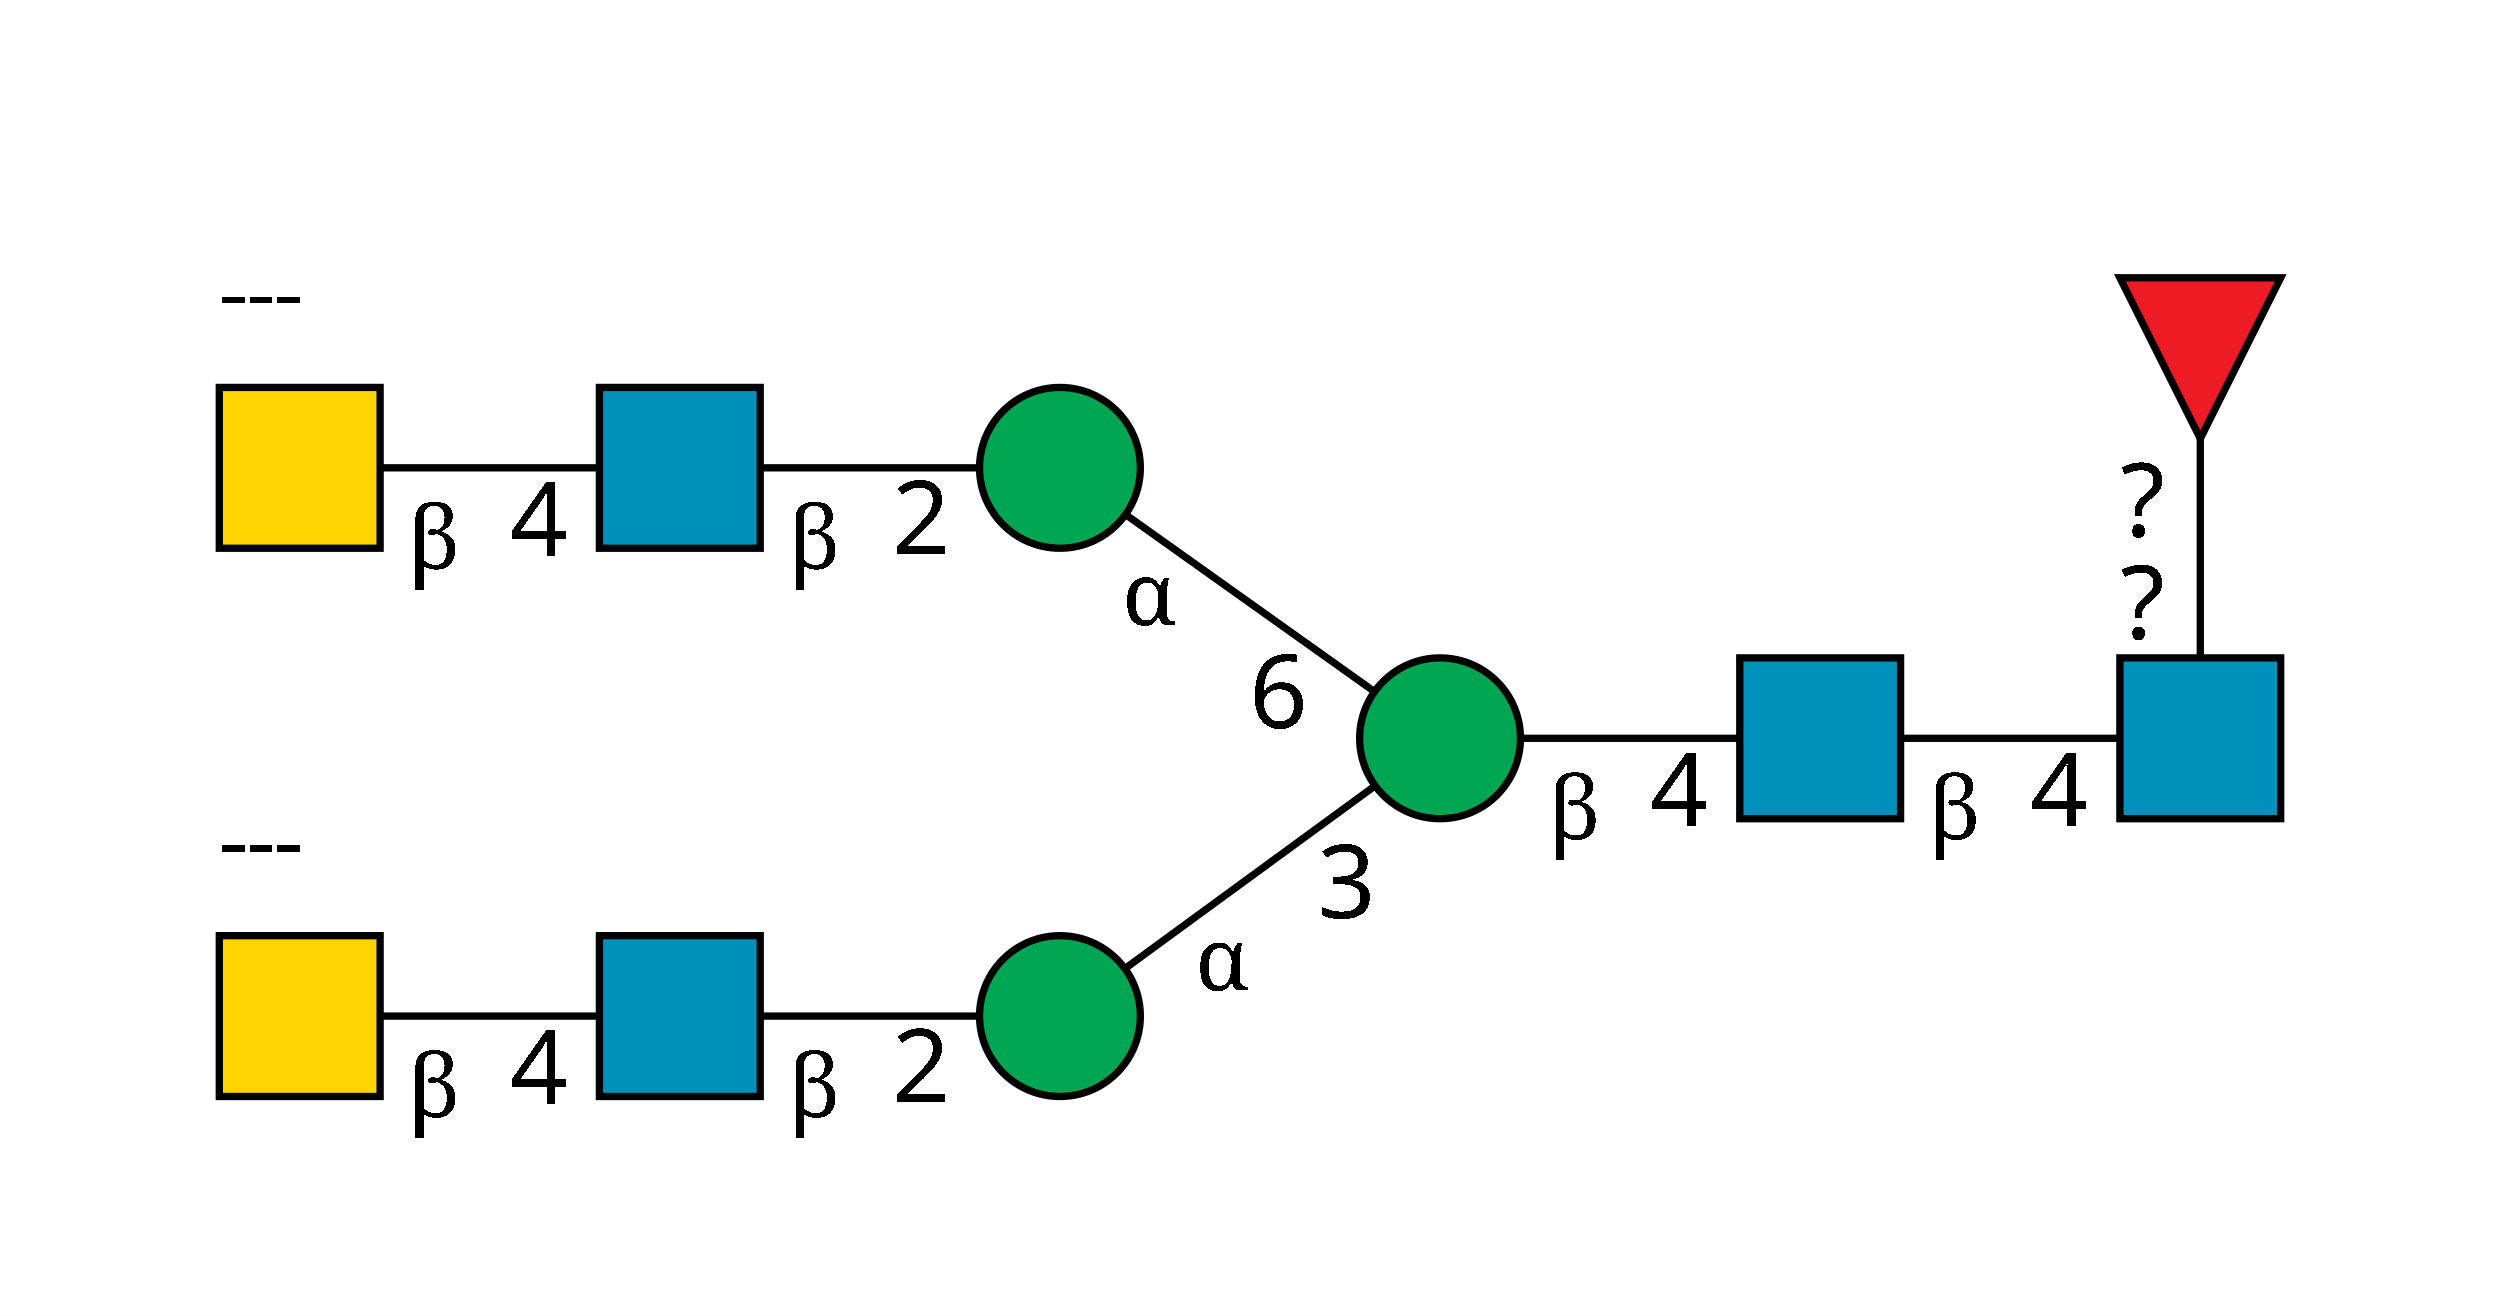
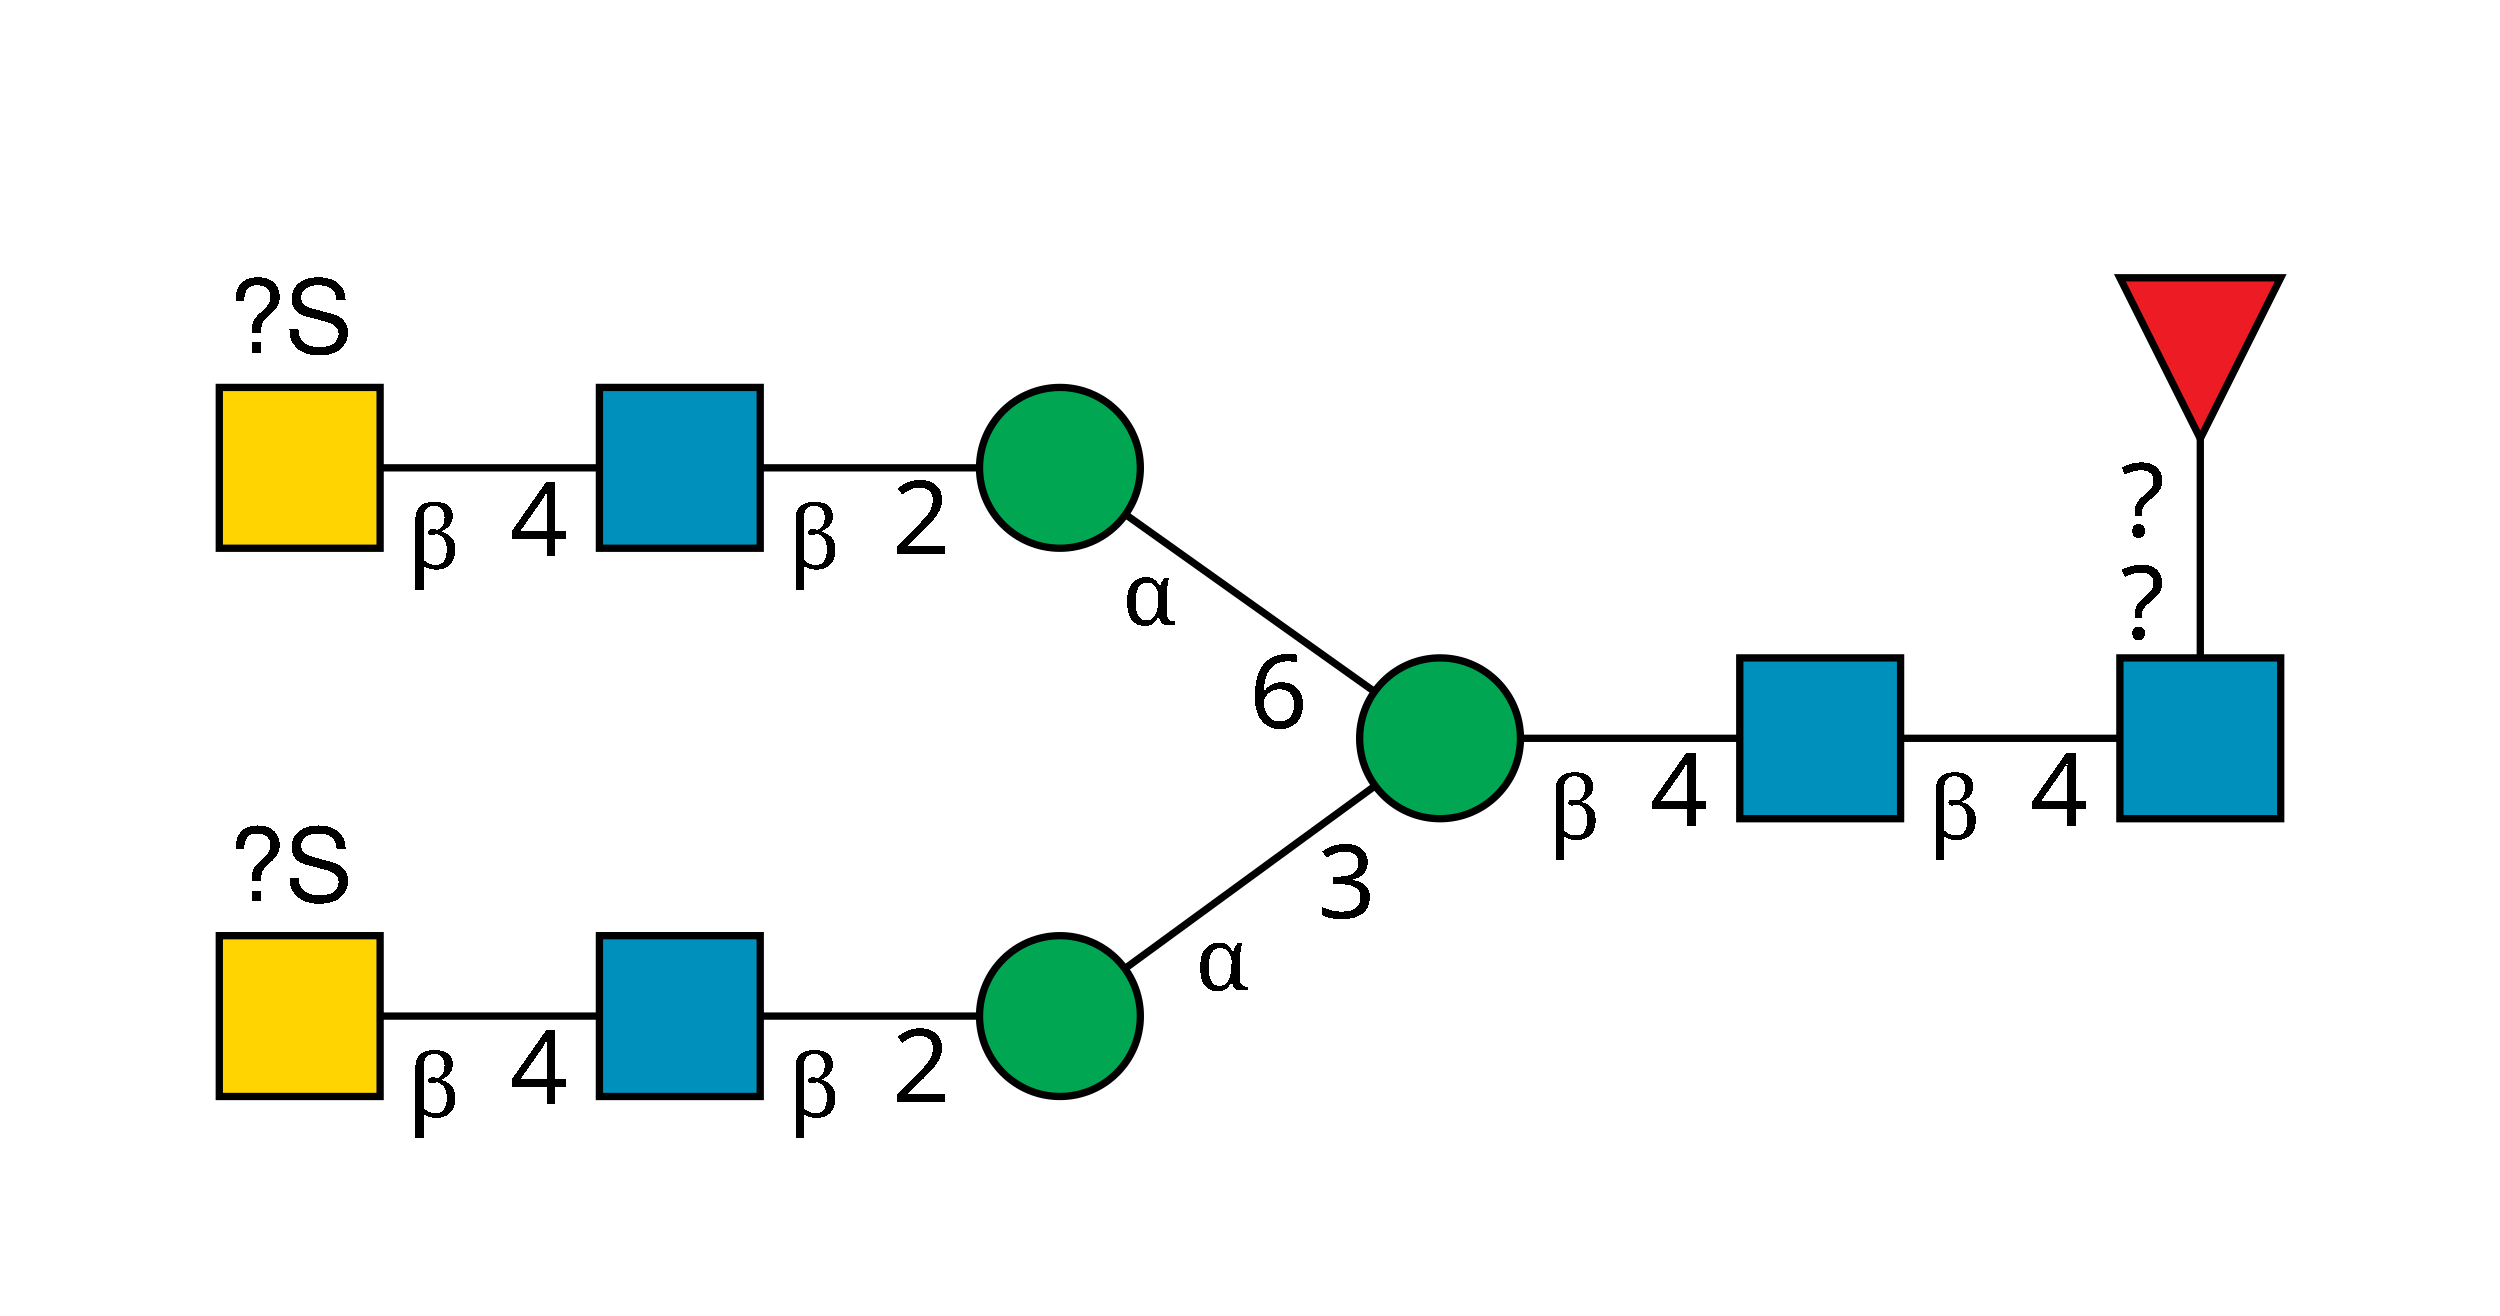
<svg xmlns="http://www.w3.org/2000/svg" id="G62034LF_svg" height="180" width="342" style="fill-opacity:1; color-rendering:auto; color-interpolation:auto; text-rendering:auto; stroke:black; stroke-linecap:square; stroke-miterlimit:10; shape-rendering:auto; stroke-opacity:1; fill:black; stroke-dasharray:none; font-weight:normal; stroke-width:1; font-family:'Dialog'; font-style:normal; stroke-linejoin:miter; font-size:12px; stroke-dashoffset:0; image-rendering:auto;">
  <g>
    <g style="fill:white; text-rendering:optimizeSpeed; stroke:white;" id="C-G62034LF:0">
      <rect height="180" width="342" x="0" y="0" style="fill:rgb(255,255,255); stroke:none;" />
    </g>
    <g style="text-rendering:optimizeSpeed;" id="L-G62034LF:S2">
      <polygon points=" 301 101 301 49" style="fill:none;" />
    </g>
    <g style="text-rendering:optimizeSpeed;" id="L-G62034LF:NB">
      <polygon points=" 301 101 249 101" style="fill:none;" />
    </g>
    <g style="text-rendering:optimizeSpeed;" id="L-G62034LF:NC">
      <polygon points=" 249 101 197 101" style="fill:none;" />
    </g>
    <g style="text-rendering:optimizeSpeed;" id="L-G62034LF:N1">
      <polygon points=" 197 101 145 139" style="fill:none;" />
    </g>
    <g style="text-rendering:optimizeSpeed;" id="L-G62034LF:N4">
      <polygon points=" 197 101 145 64" style="fill:none;" />
    </g>
    <g style="text-rendering:optimizeSpeed;" id="L-G62034LF:N2">
      <polygon points=" 145 139 93 139" style="fill:none;" />
    </g>
    <g style="text-rendering:optimizeSpeed;" id="L-G62034LF:N29">
      <polygon points=" 93 139 41 139" style="fill:none;" />
    </g>
    <g style="text-rendering:optimizeSpeed;" id="L-G62034LF:N5">
      <polygon points=" 145 64 93 64" style="fill:none;" />
    </g>
    <g style="text-rendering:optimizeSpeed;" id="L-G62034LF:N30">
      <polygon points=" 93 64 41 64" style="fill:none;" />
    </g>
    <g style="fill:white; text-rendering:optimizeSpeed; stroke:white;" id="R-G62034LF:NA">
      <rect style="stroke:black; fill:rgb(0,144,188);" height="22" width="22" x="290" y="90" />
    </g>
    <g style="fill:white; text-rendering:optimizeSpeed; stroke:white;" id="R-G62034LF:S2">
      <polygon style="stroke:black; fill:rgb(237,28,36);" points=" 301 60 290 38 312 38" />
    </g>
    <g style="fill:white; text-rendering:optimizeSpeed; stroke:white;" id="R-G62034LF:NB">
      <rect style="stroke:black; fill:rgb(0,144,188);" height="22" width="22" x="238" y="90" />
    </g>
    <g style="fill:white; text-rendering:optimizeSpeed; stroke:white;" id="R-G62034LF:NC">
      <circle style="stroke:black; fill:rgb(0,166,81);" cx="197" cy="101" r="11" />
    </g>
    <g style="fill:white; text-rendering:optimizeSpeed; stroke:white;" id="R-G62034LF:N1">
      <circle style="stroke:black; fill:rgb(0,166,81);" cx="145" cy="139" r="11" />
    </g>
    <g style="fill:white; text-rendering:optimizeSpeed; stroke:white;" id="R-G62034LF:N2">
      <rect style="stroke:black; fill:rgb(0,144,188);" height="22" width="22" x="82" y="128" />
    </g>
    <g style="fill:white; text-rendering:optimizeSpeed; stroke:white;" id="R-G62034LF:N29">
      <rect style="stroke:black; fill:rgb(255,212,0);" height="22" width="22" x="30" y="128" />
    </g>
    <g style="fill:white; text-rendering:optimizeSpeed;">
-       <text style="fill:black; stroke:none;  font-size:12px; font-family:'Serif';" x="35.7" y="119.3" text-anchor="middle">---</text>
+       <text style="fill:black; stroke:none;  font-size:14px; font-family:'Helvetica';" x="39.7" y="123.3" text-anchor="middle">?S</text>
    </g>
    <g style="fill:white; text-rendering:optimizeSpeed; stroke:white;" id="R-G62034LF:N4">
      <circle style="stroke:black; fill:rgb(0,166,81);" cx="145" cy="64" r="11" />
    </g>
    <g style="fill:white; text-rendering:optimizeSpeed; stroke:white;" id="R-G62034LF:N5">
      <rect style="stroke:black; fill:rgb(0,144,188);" height="22" width="22" x="82" y="53" />
    </g>
    <g style="fill:white; text-rendering:optimizeSpeed; stroke:white;" id="R-G62034LF:N30">
      <rect style="stroke:black; fill:rgb(255,212,0);" height="22" width="22" x="30" y="53" />
    </g>
    <g style="fill:white; text-rendering:optimizeSpeed;">
-       <text style="fill:black; stroke:none;  font-size:12px; font-family:'Serif';" x="35.7" y="44.3" text-anchor="middle">---</text>
+       <text style="fill:black; stroke:none;  font-size:14px; font-family:'Helvetica';" x="39.7" y="48.3" text-anchor="middle">?S</text>
    </g>
    <g style="fill:white; text-rendering:optimizeSpeed; font-family:'Serif'; stroke:white;" id="LI-G62034LF:N29">
      <text style="fill:black; stroke:none;  font-size:14px; font-family:'Baskerville';" x="73.7" y="151.0" text-anchor="middle">4</text>
      <text style="fill:black; stroke:none;  font-size:12px; font-family:'Serif';" x="59.3" y="152.8" text-anchor="middle">β</text>
    </g>
    <g style="fill:white; text-rendering:optimizeSpeed; font-family:'Serif'; stroke:white;" id="LI-G62034LF:N2">
      <text style="fill:black; stroke:none;  font-size:14px; font-family:'Baskerville';" x="126.0" y="150.8" text-anchor="middle">2</text>
      <text style="fill:black; stroke:none;  font-size:12px; font-family:'Serif';" x="111.3" y="152.8" text-anchor="middle">β</text>
    </g>
    <g style="fill:white; text-rendering:optimizeSpeed; font-family:'Serif'; stroke:white;" id="LI-G62034LF:N30">
      <text style="fill:black; stroke:none;  font-size:14px; font-family:'Baskerville';" x="73.7" y="76.0" text-anchor="middle">4</text>
      <text style="fill:black; stroke:none;  font-size:12px; font-family:'Serif';" x="59.3" y="77.8" text-anchor="middle">β</text>
    </g>
    <g style="fill:white; text-rendering:optimizeSpeed; font-family:'Serif'; stroke:white;" id="LI-G62034LF:N5">
      <text style="fill:black; stroke:none;  font-size:14px; font-family:'Baskerville';" x="126.0" y="75.8" text-anchor="middle">2</text>
      <text style="fill:black; stroke:none;  font-size:12px; font-family:'Serif';" x="111.3" y="77.8" text-anchor="middle">β</text>
    </g>
    <g style="fill:white; text-rendering:optimizeSpeed; font-family:'Serif'; stroke:white;" id="LI-G62034LF:N1">
      <text style="fill:black; stroke:none;  font-size:14px; font-family:'Baskerville';" x="184.2" y="125.6" text-anchor="middle">3</text>
      <text style="fill:black; stroke:none;  font-size:12px; font-family:'Serif';" x="167.2" y="135.5" text-anchor="middle">α</text>
    </g>
    <g style="fill:white; text-rendering:optimizeSpeed; font-family:'Serif'; stroke:white;" id="LI-G62034LF:N4">
      <text style="fill:black; stroke:none;  font-size:14px; font-family:'Baskerville';" x="174.9" y="99.6" text-anchor="middle">6</text>
      <text style="fill:black; stroke:none;  font-size:12px; font-family:'Serif';" x="157.2" y="85.5" text-anchor="middle">α</text>
    </g>
    <g style="fill:white; text-rendering:optimizeSpeed; font-family:'Serif'; stroke:white;" id="LI-G62034LF:NC">
      <text style="fill:black; stroke:none;  font-size:14px; font-family:'Baskerville';" x="229.7" y="113.0" text-anchor="middle">4</text>
      <text style="fill:black; stroke:none;  font-size:12px; font-family:'Serif';" x="215.3" y="114.8" text-anchor="middle">β</text>
    </g>
    <g style="fill:white; text-rendering:optimizeSpeed; font-family:'Serif'; stroke:white;" id="LI-G62034LF:S2">
      <text style="fill:black; stroke:none;  font-size:14px; font-family:'Baskerville';" x="293.1" y="87.4" text-anchor="middle">?</text>
      <text style="fill:black; stroke:none;  font-size:14px; font-family:'Baskerville';" x="293.1" y="73.4" text-anchor="middle">?</text>
    </g>
    <g style="fill:white; text-rendering:optimizeSpeed; font-family:'Serif'; stroke:white;" id="LI-G62034LF:NB">
      <text style="fill:black; stroke:none;  font-size:14px; font-family:'Baskerville';" x="281.7" y="113.0" text-anchor="middle">4</text>
      <text style="fill:black; stroke:none;  font-size:12px; font-family:'Serif';" x="267.3" y="114.8" text-anchor="middle">β</text>
    </g>
    <g style="fill:white; text-rendering:optimizeSpeed;">
      <text style="fill:black; stroke:none;  font-size:12px; font-family:'Serif';" x="320.0" y="105.0" text-anchor="middle" />
    </g>
  </g>
</svg>
